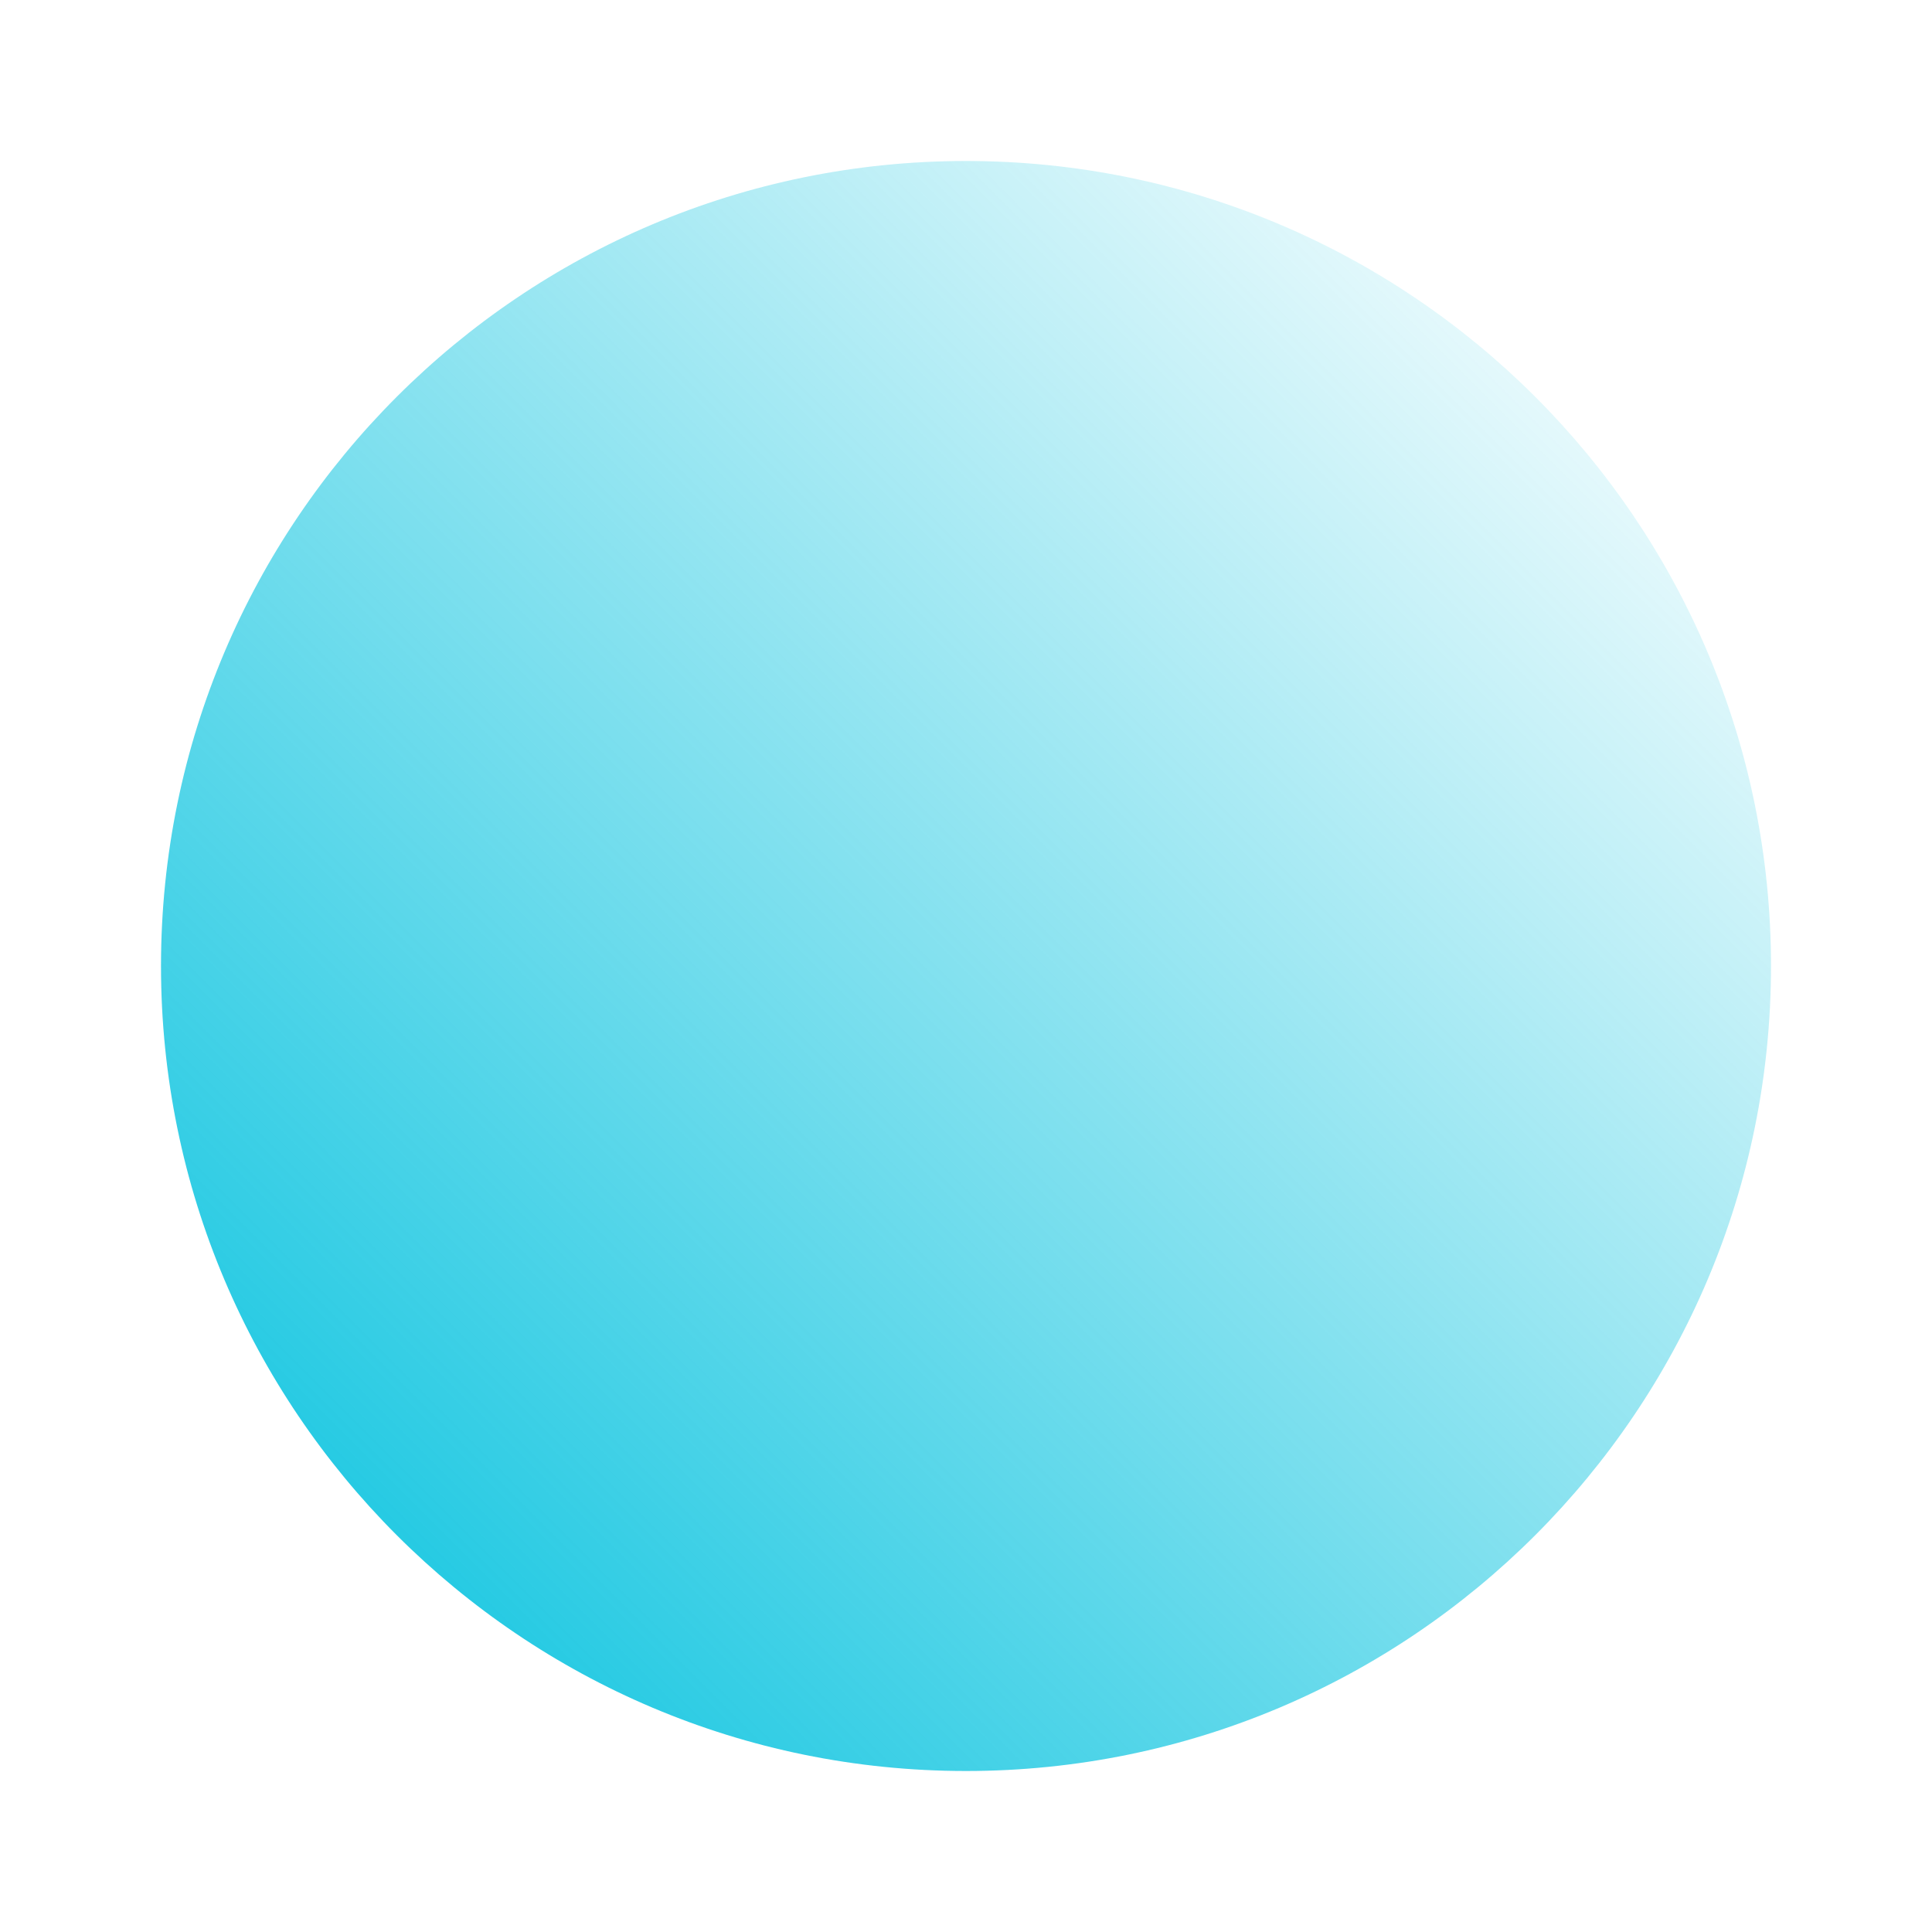
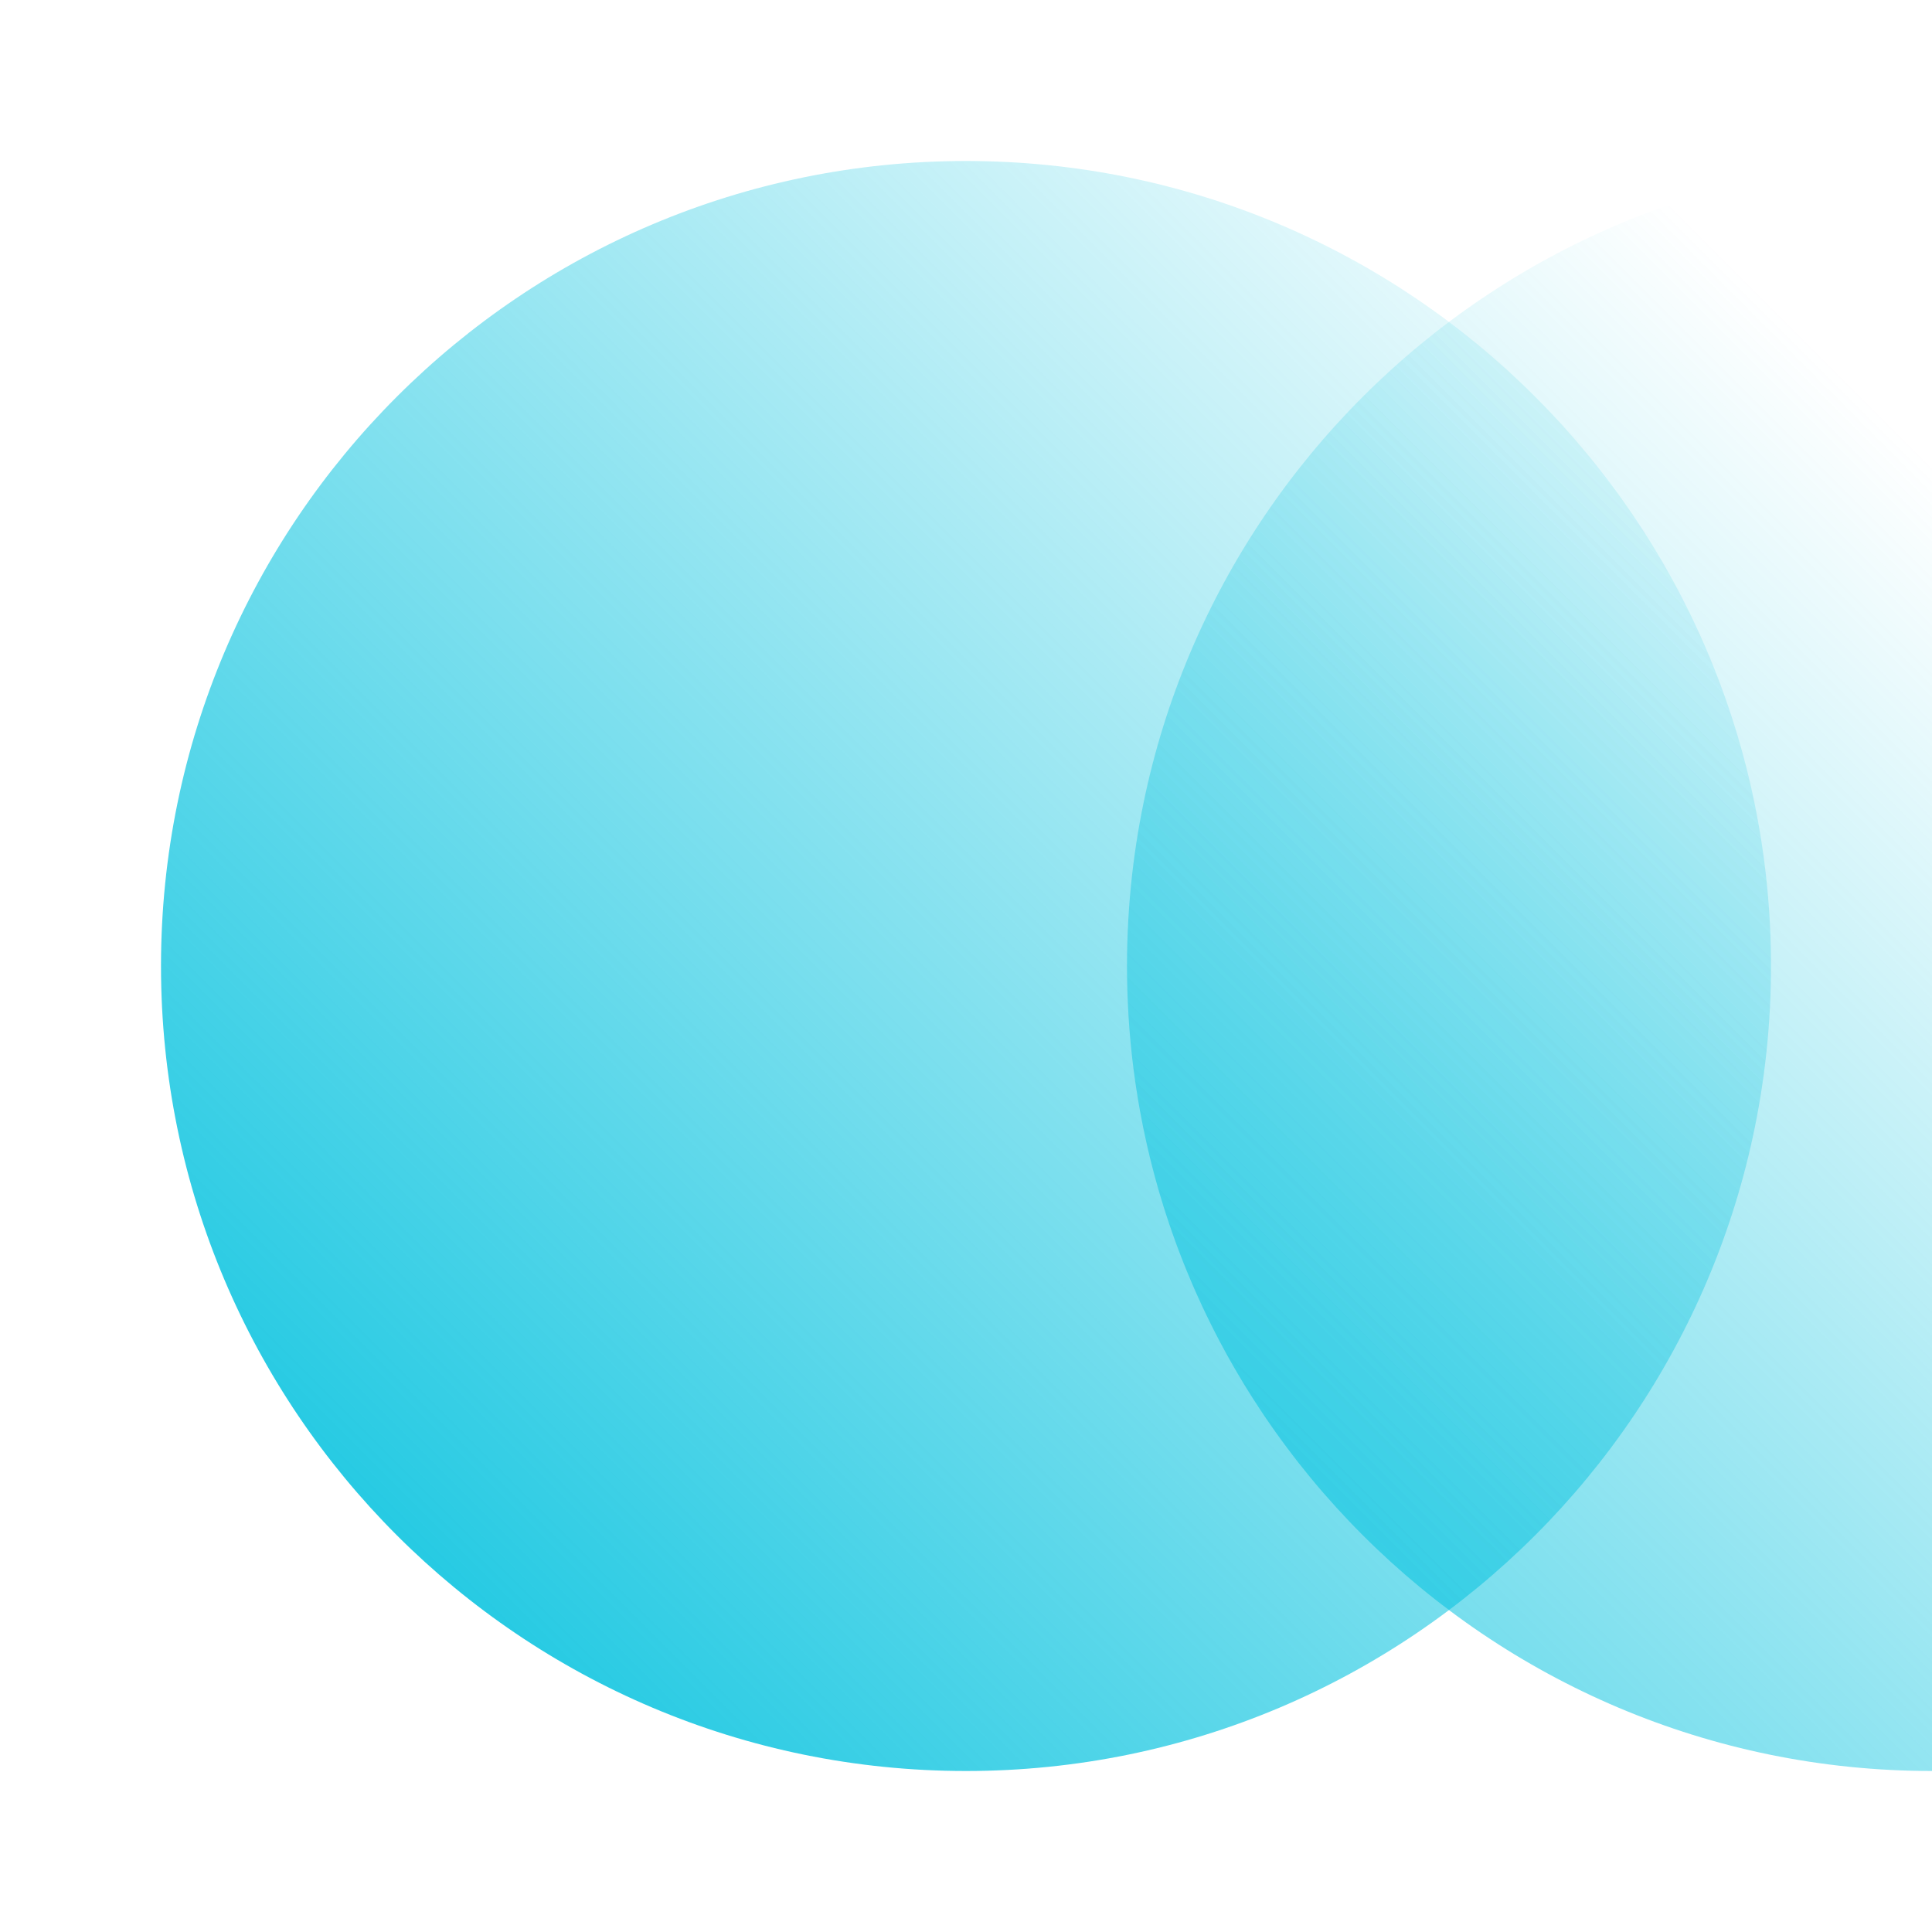
<svg xmlns="http://www.w3.org/2000/svg" fill="black" width="24" height="24" viewBox="0 0 24 24" version="1.1">
  <g>
    <circle cx="12" cy="12" r="10" fill="url(#gradient)" />
+     <circle cx="24" cy="12" r="10" fill="url(#gradient)" />
  </g>
  <defs>
    <linearGradient id="gradient" x1="4.083" y1="23.97" x2="23.15" y2="4.904" gradientUnits="userSpaceOnUse">
      <stop stop-color="#00C1DE" />
      <stop offset="1" stop-color="#00C1DE" stop-opacity="0" />
    </linearGradient>
  </defs>
</svg>
